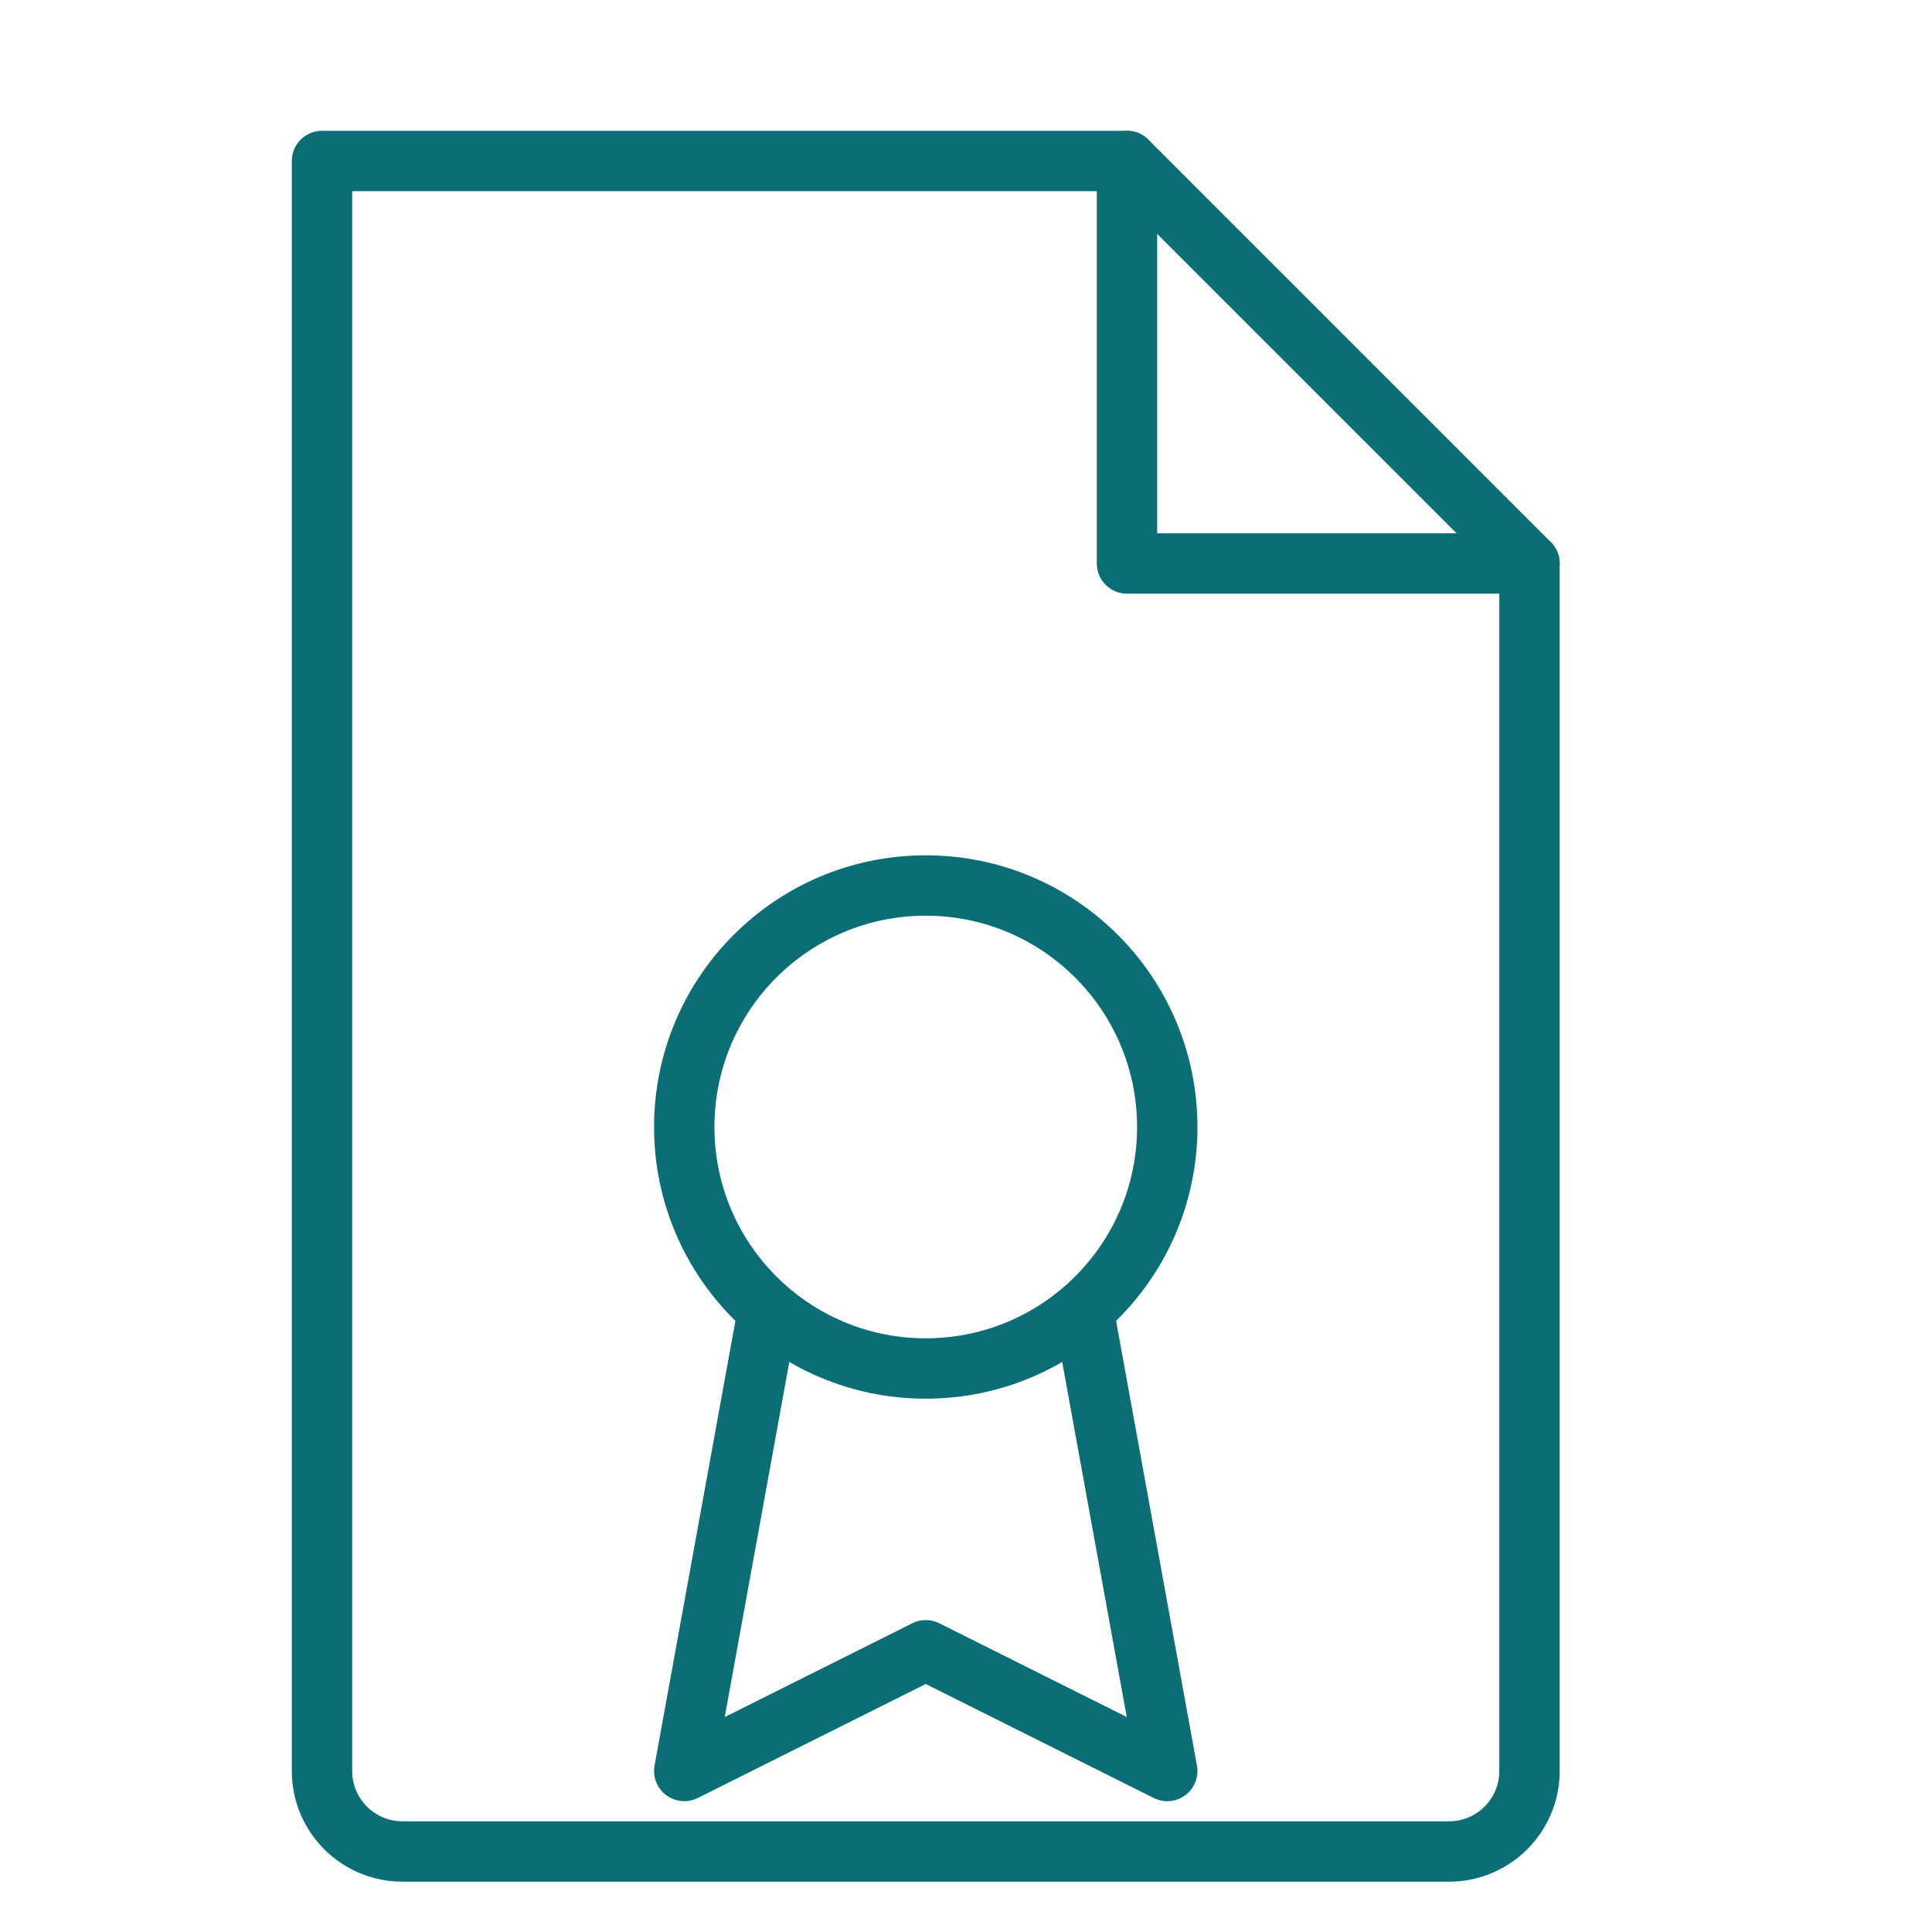
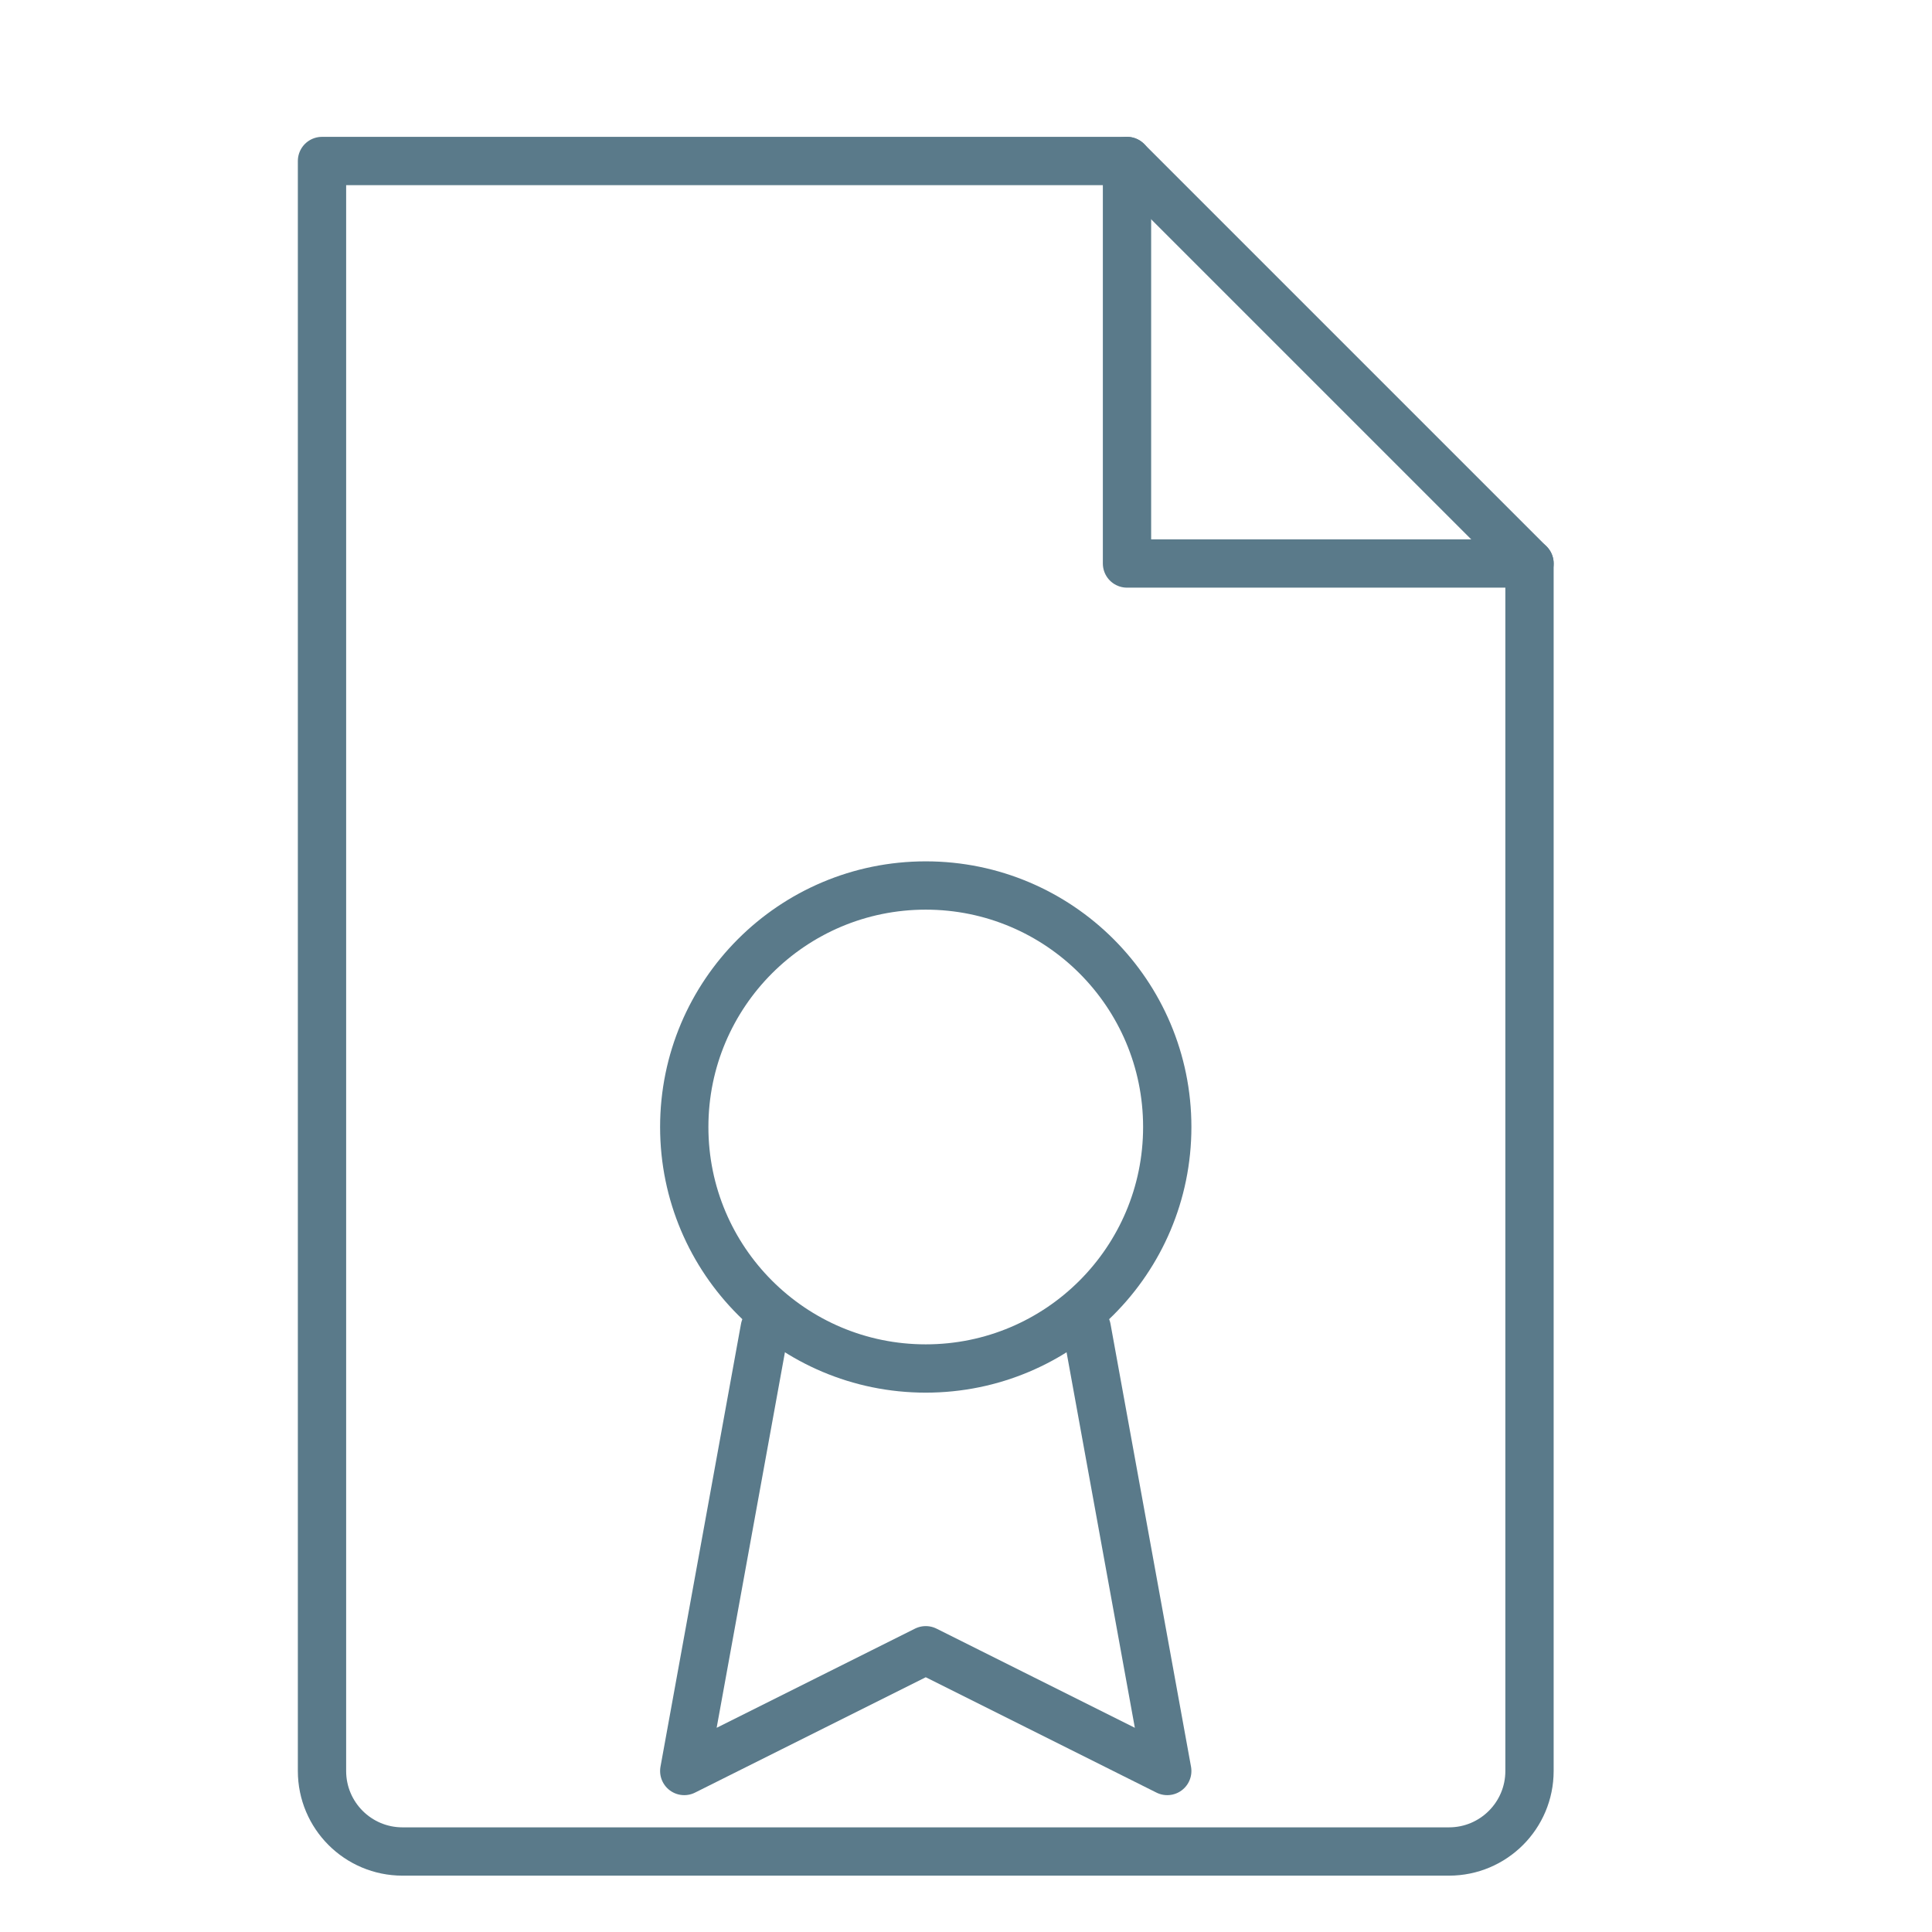
- <svg xmlns="http://www.w3.org/2000/svg" width="48" height="48" viewBox="0 0 48 48" fill="none" stroke="#0b6e76" stroke-width="1.5" stroke-linecap="round" stroke-linejoin="round">
+ <svg xmlns="http://www.w3.org/2000/svg" width="48" height="48" viewBox="0 0 48 48" fill="none" stroke="#5a7a8a" stroke-width="1.2" stroke-linecap="round" stroke-linejoin="round">
  <path d="M8 4h20l10 10v30a2 2 0 0 1-2 2H10a2 2 0 0 1-2-2V4z" />
  <path d="M28 4v10h10" />
  <circle cx="23" cy="28" r="6" />
  <path d="M19 33l-2 11 6-3 6 3-2-11" />
</svg>
